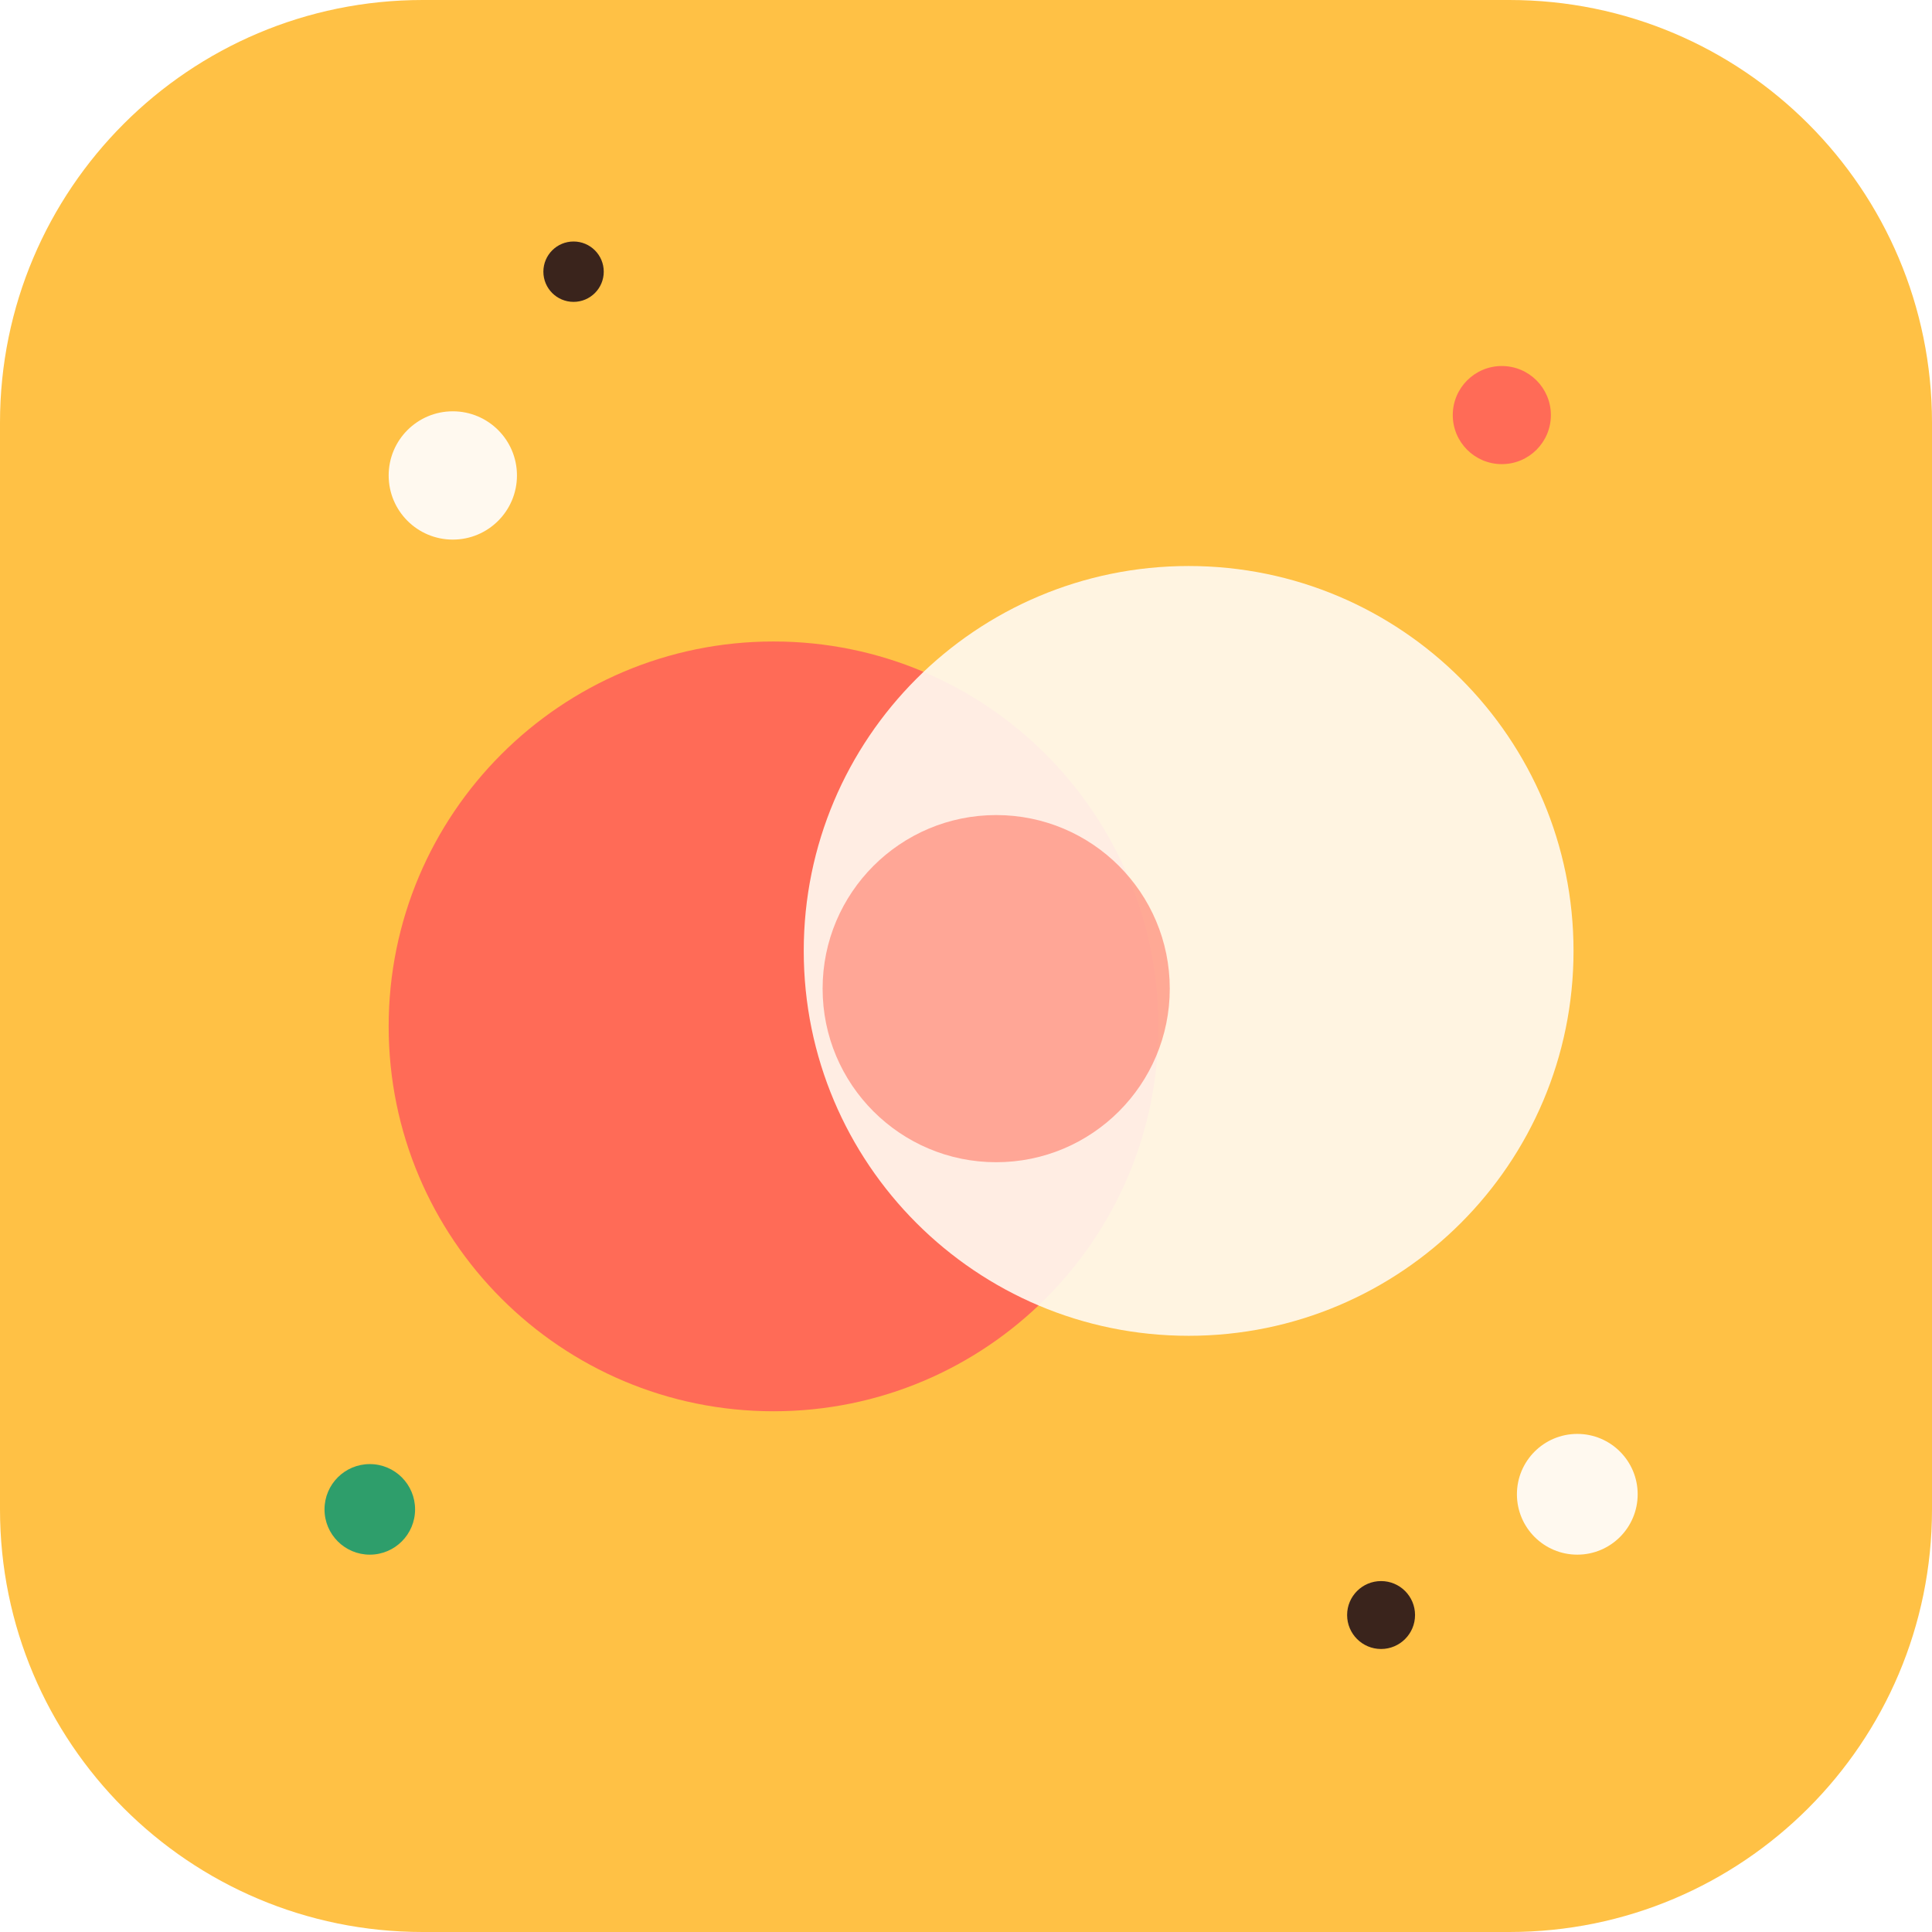
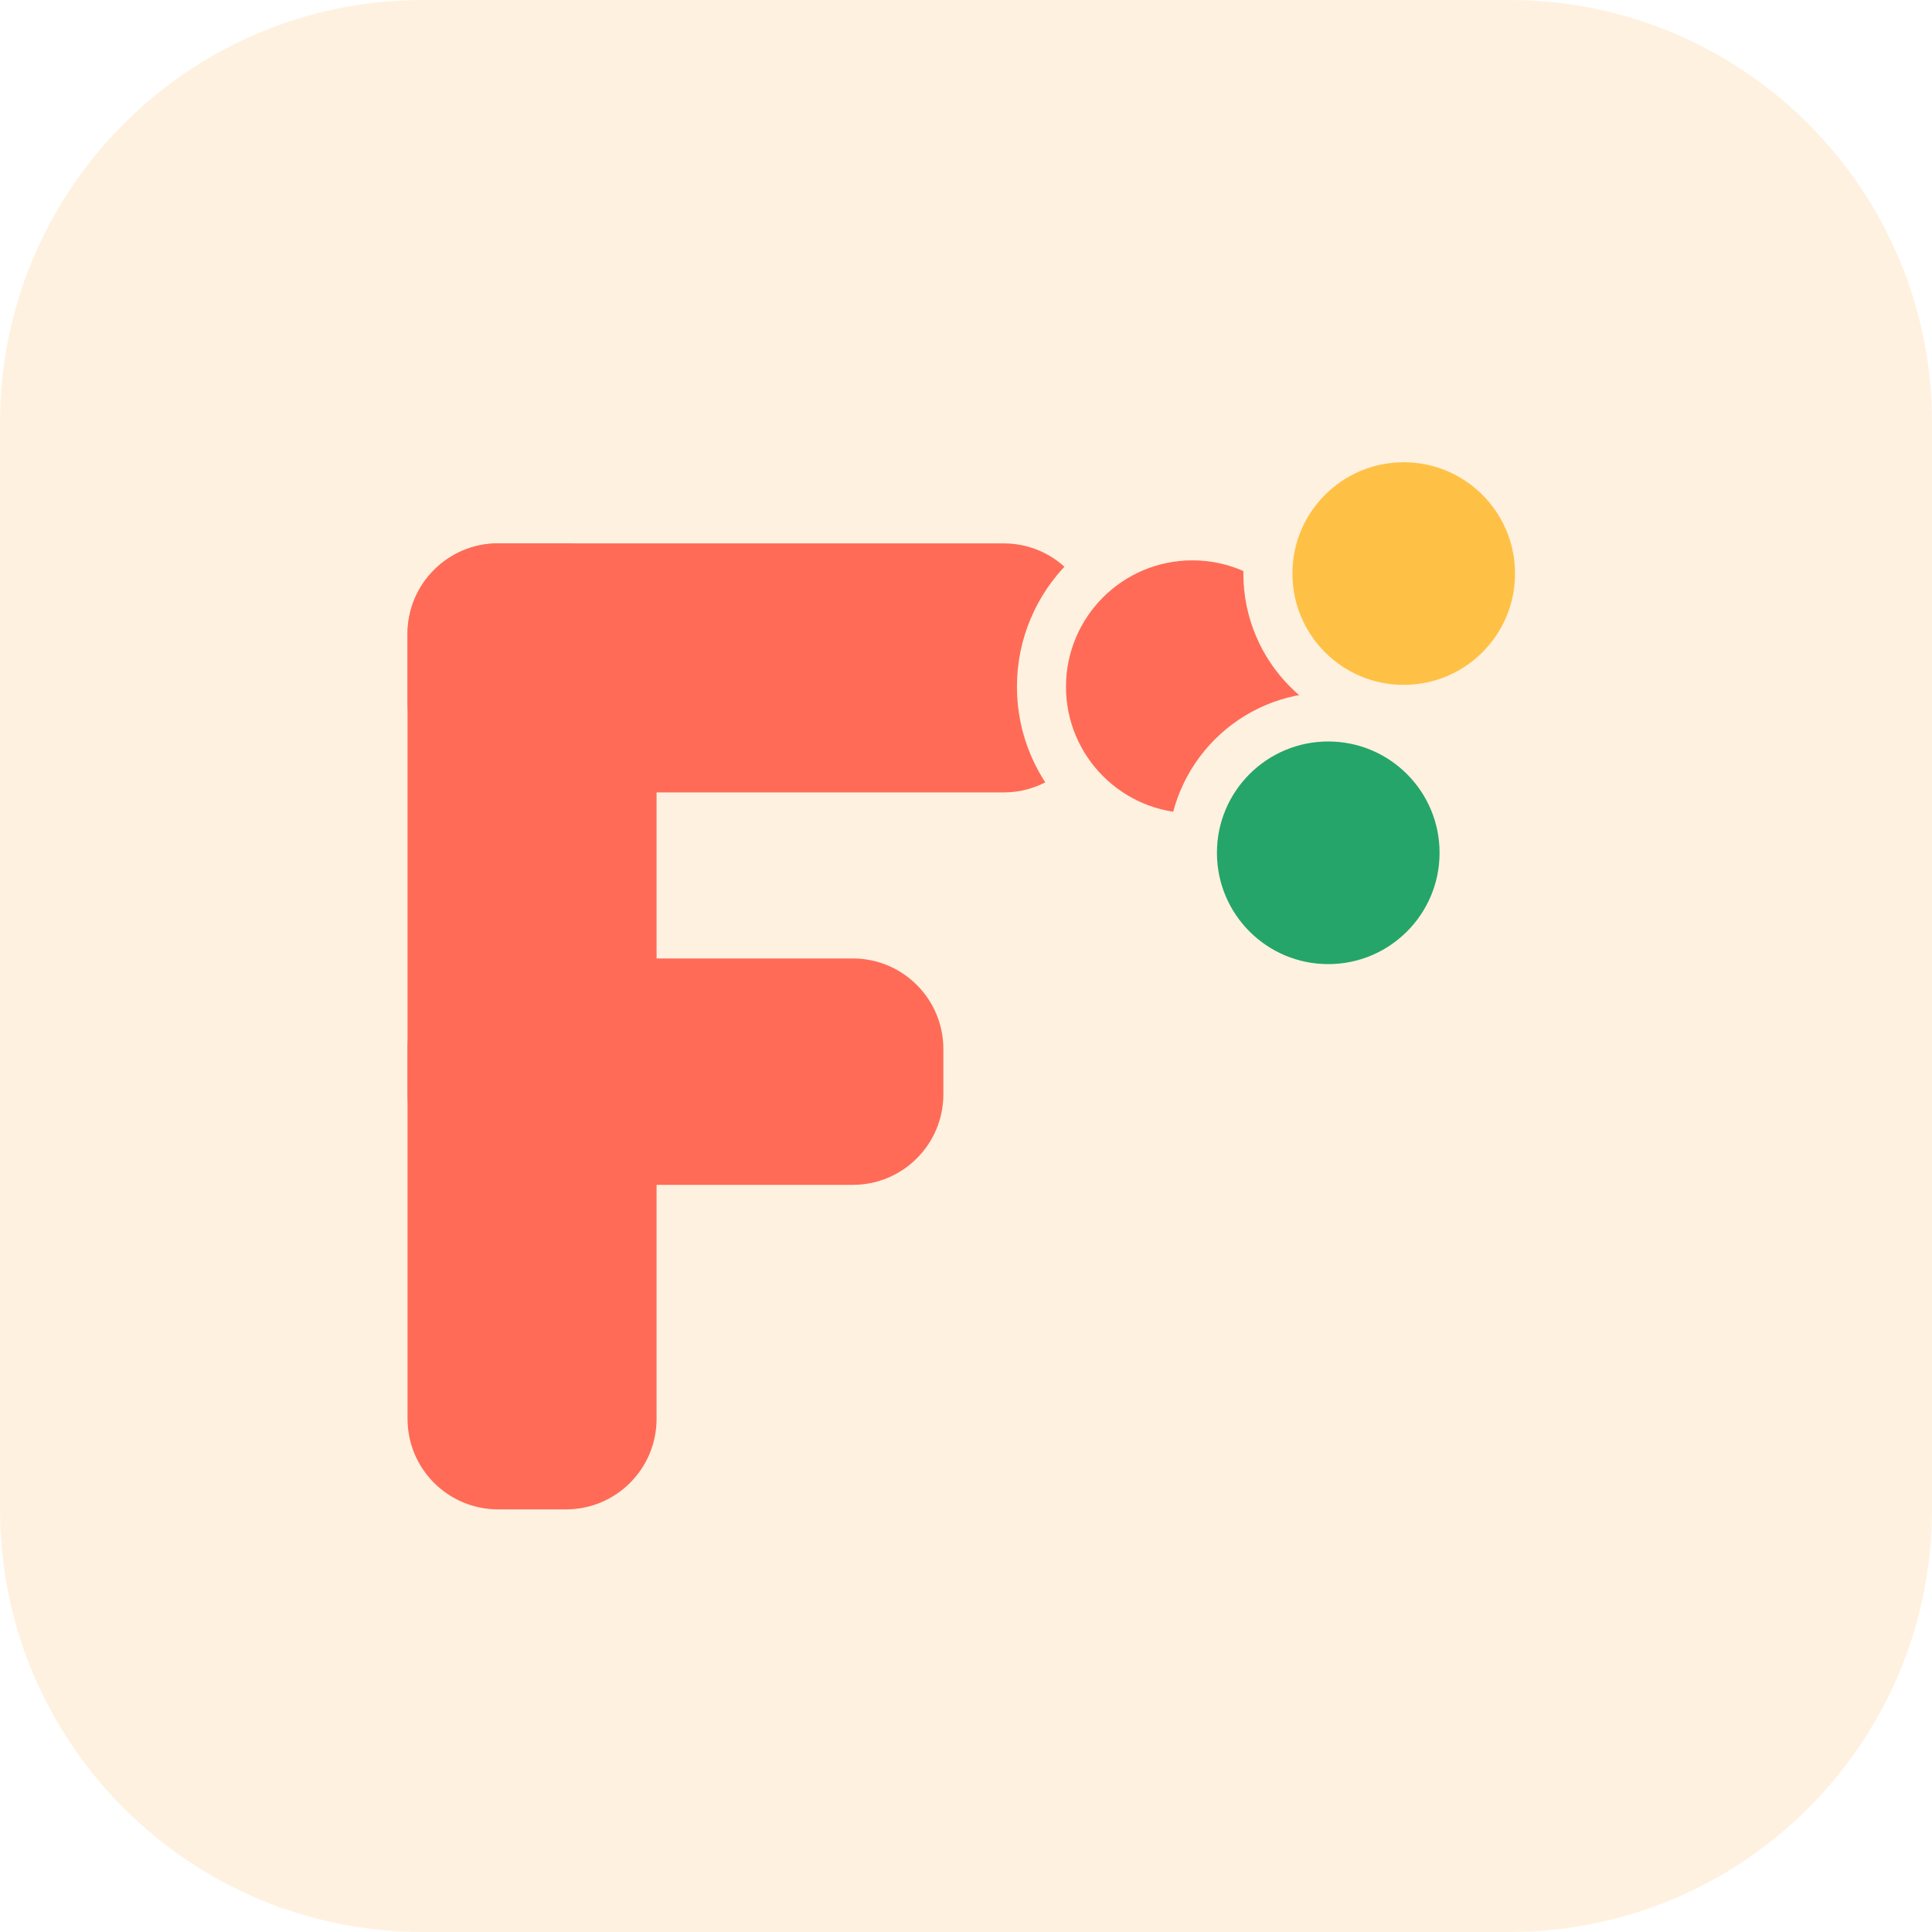
<svg xmlns="http://www.w3.org/2000/svg" width="512" height="512" viewBox="0 0 512 512">
-   <rect width="512" height="512" rx="112" fill="#FFC145" />
-   <circle cx="205" cy="272" r="102" fill="#FF6B57" />
-   <circle cx="315" cy="252" r="102" fill="#FFF9EF" opacity="0.92" />
-   <circle cx="264" cy="262" r="46" fill="#FF6B57" opacity="0.55" />
-   <circle cx="120" cy="126" r="17" fill="#FFF9EF" />
-   <circle cx="398" cy="110" r="13" fill="#FF6B57" />
-   <circle cx="418" cy="396" r="16" fill="#FFF9EF" />
-   <circle cx="98" cy="400" r="12" fill="#2E9E6B" />
-   <circle cx="366" cy="428" r="9" fill="#3A241C" />
-   <circle cx="152" cy="72" r="8" fill="#3A241C" />
+   <rect width="512" height="512" rx="112" fill="#FFF1E0" />
+   <g transform="translate(-40,6)">
+     <rect x="148" y="138" width="66" height="256" rx="24" fill="#FF6B57" />
+     <rect x="148" y="138" width="182" height="66" rx="24" fill="#FF6B57" />
+     <rect x="148" y="248" width="142" height="60" rx="24" fill="#FF6B57" />
+     <circle cx="356" cy="176" r="40" fill="#FF6B57" stroke="#FFF1E0" stroke-width="13" />
+     <circle cx="412" cy="146" r="36" fill="#FFC145" stroke="#FFF1E0" stroke-width="13" />
+     <circle cx="392" cy="220" r="36" fill="#25A56A" stroke="#FFF1E0" stroke-width="13" />
+   </g>
</svg>
